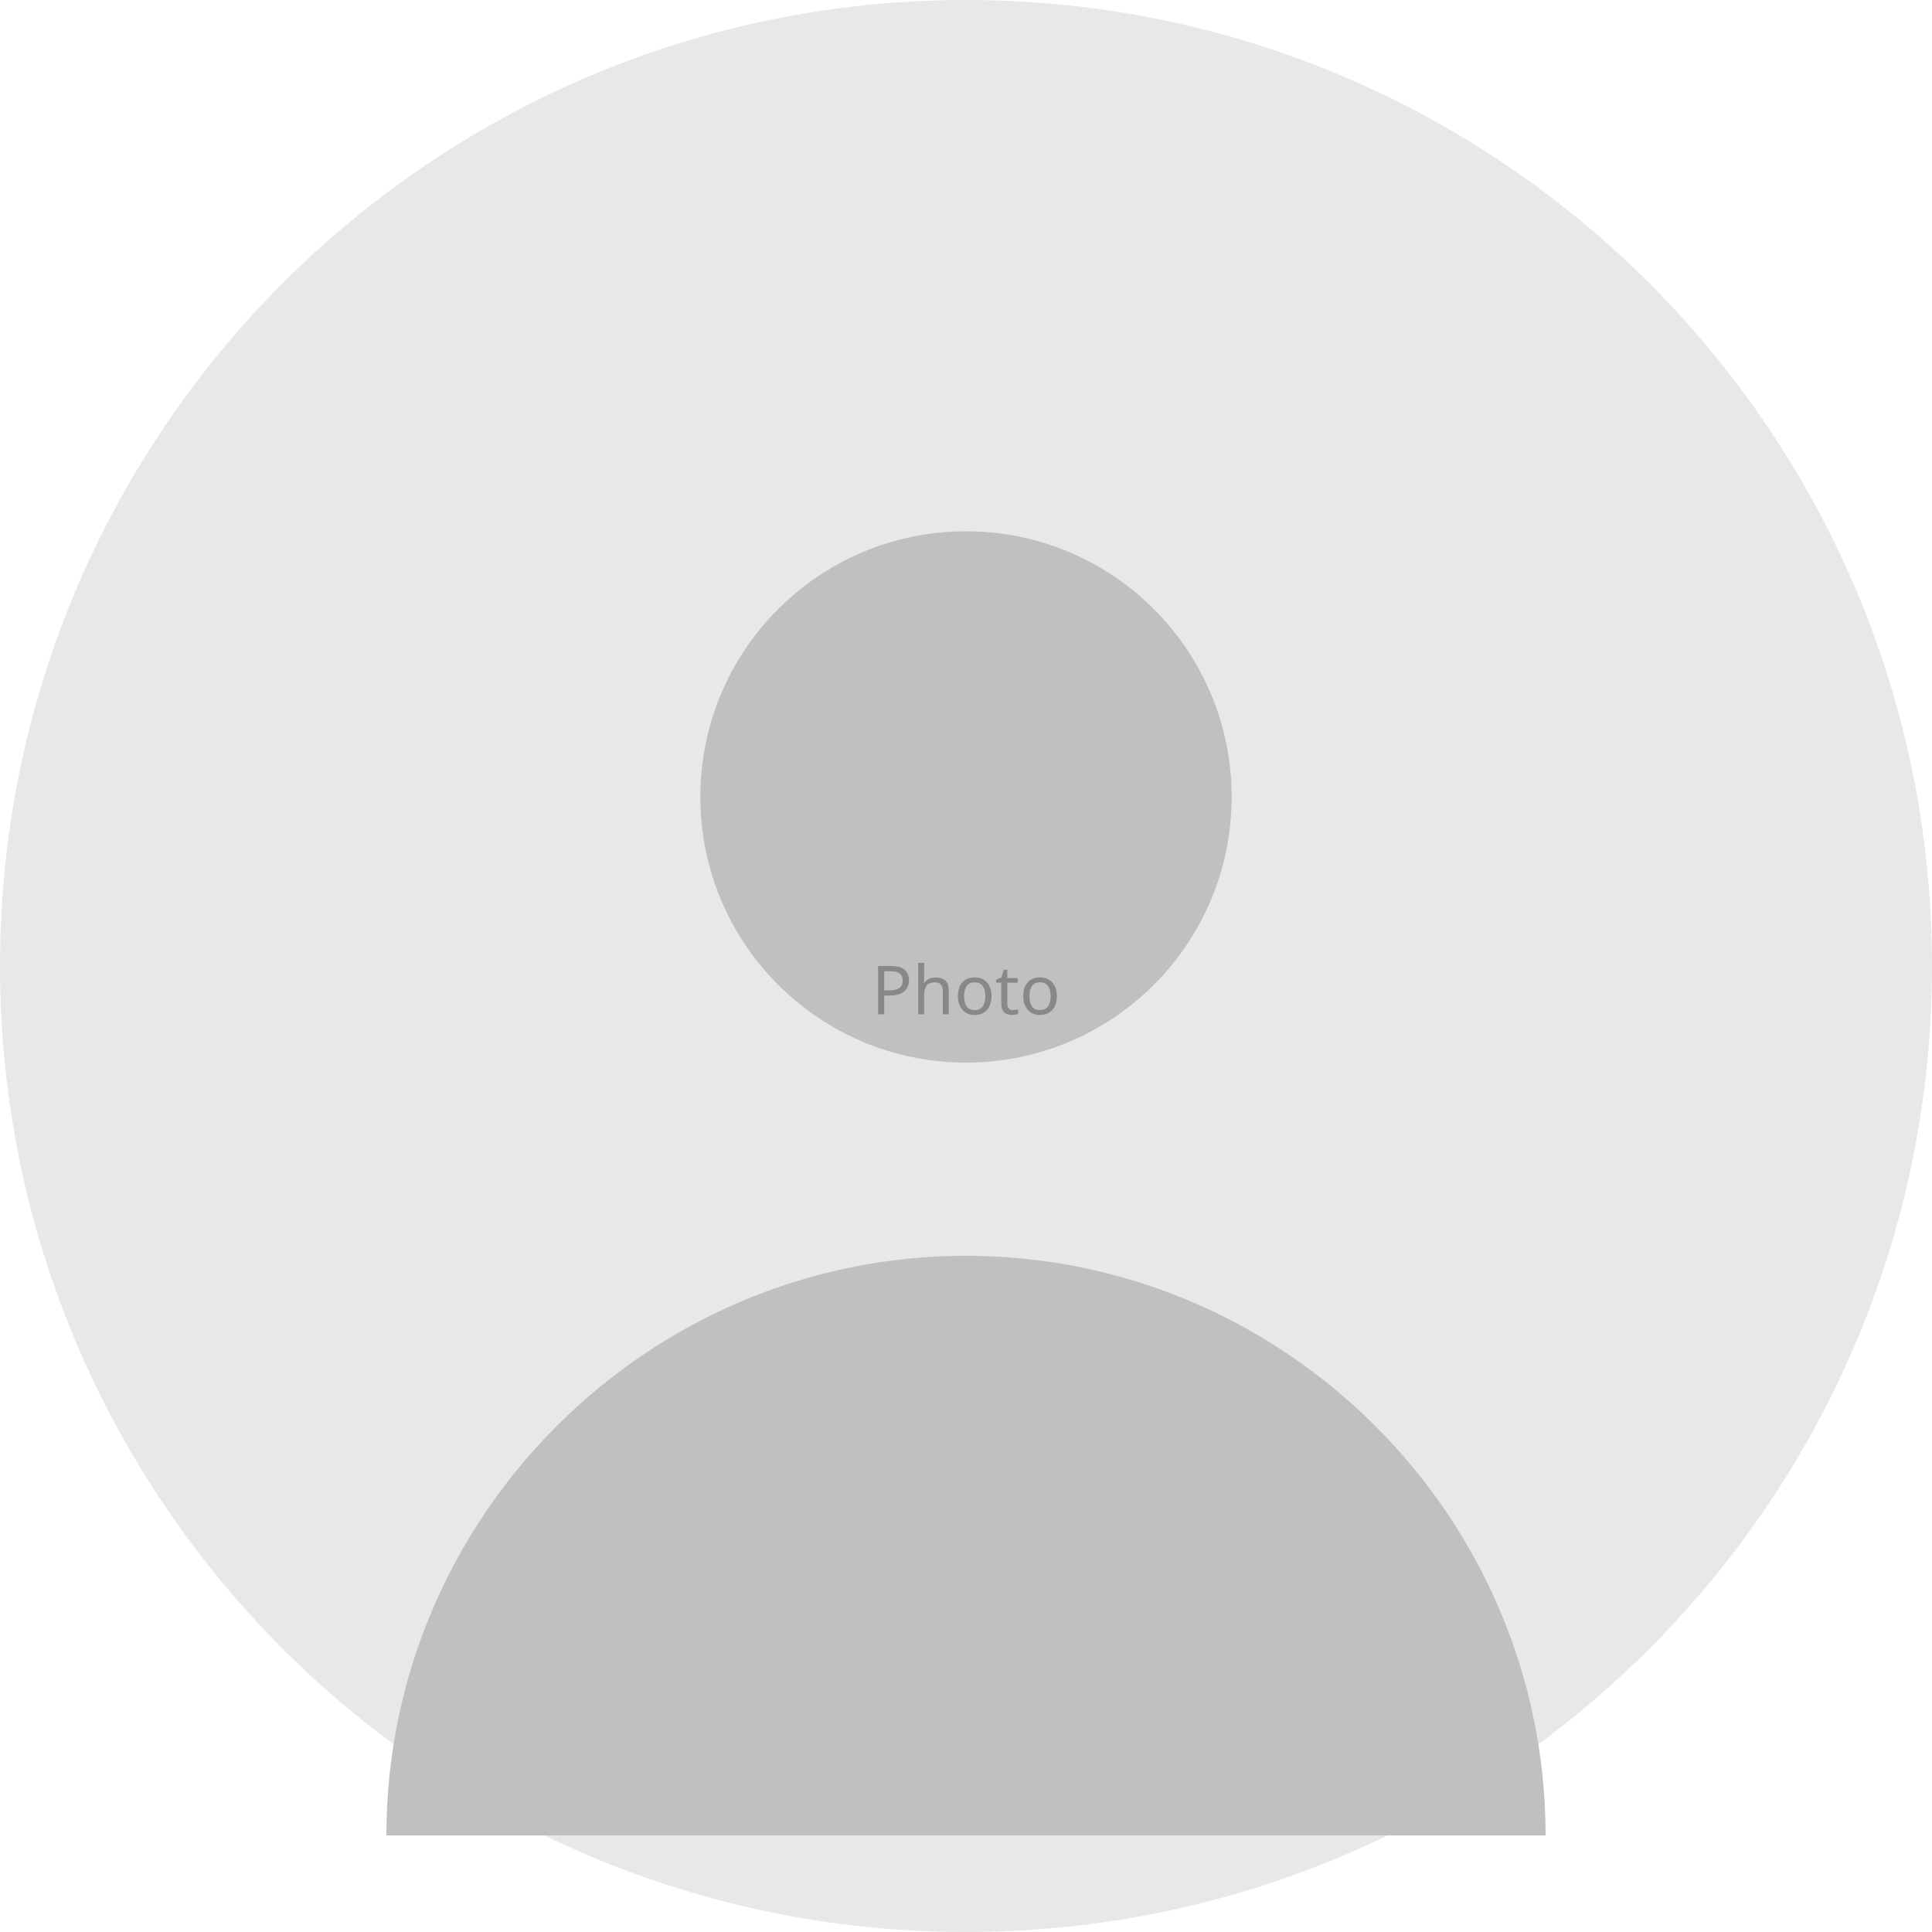
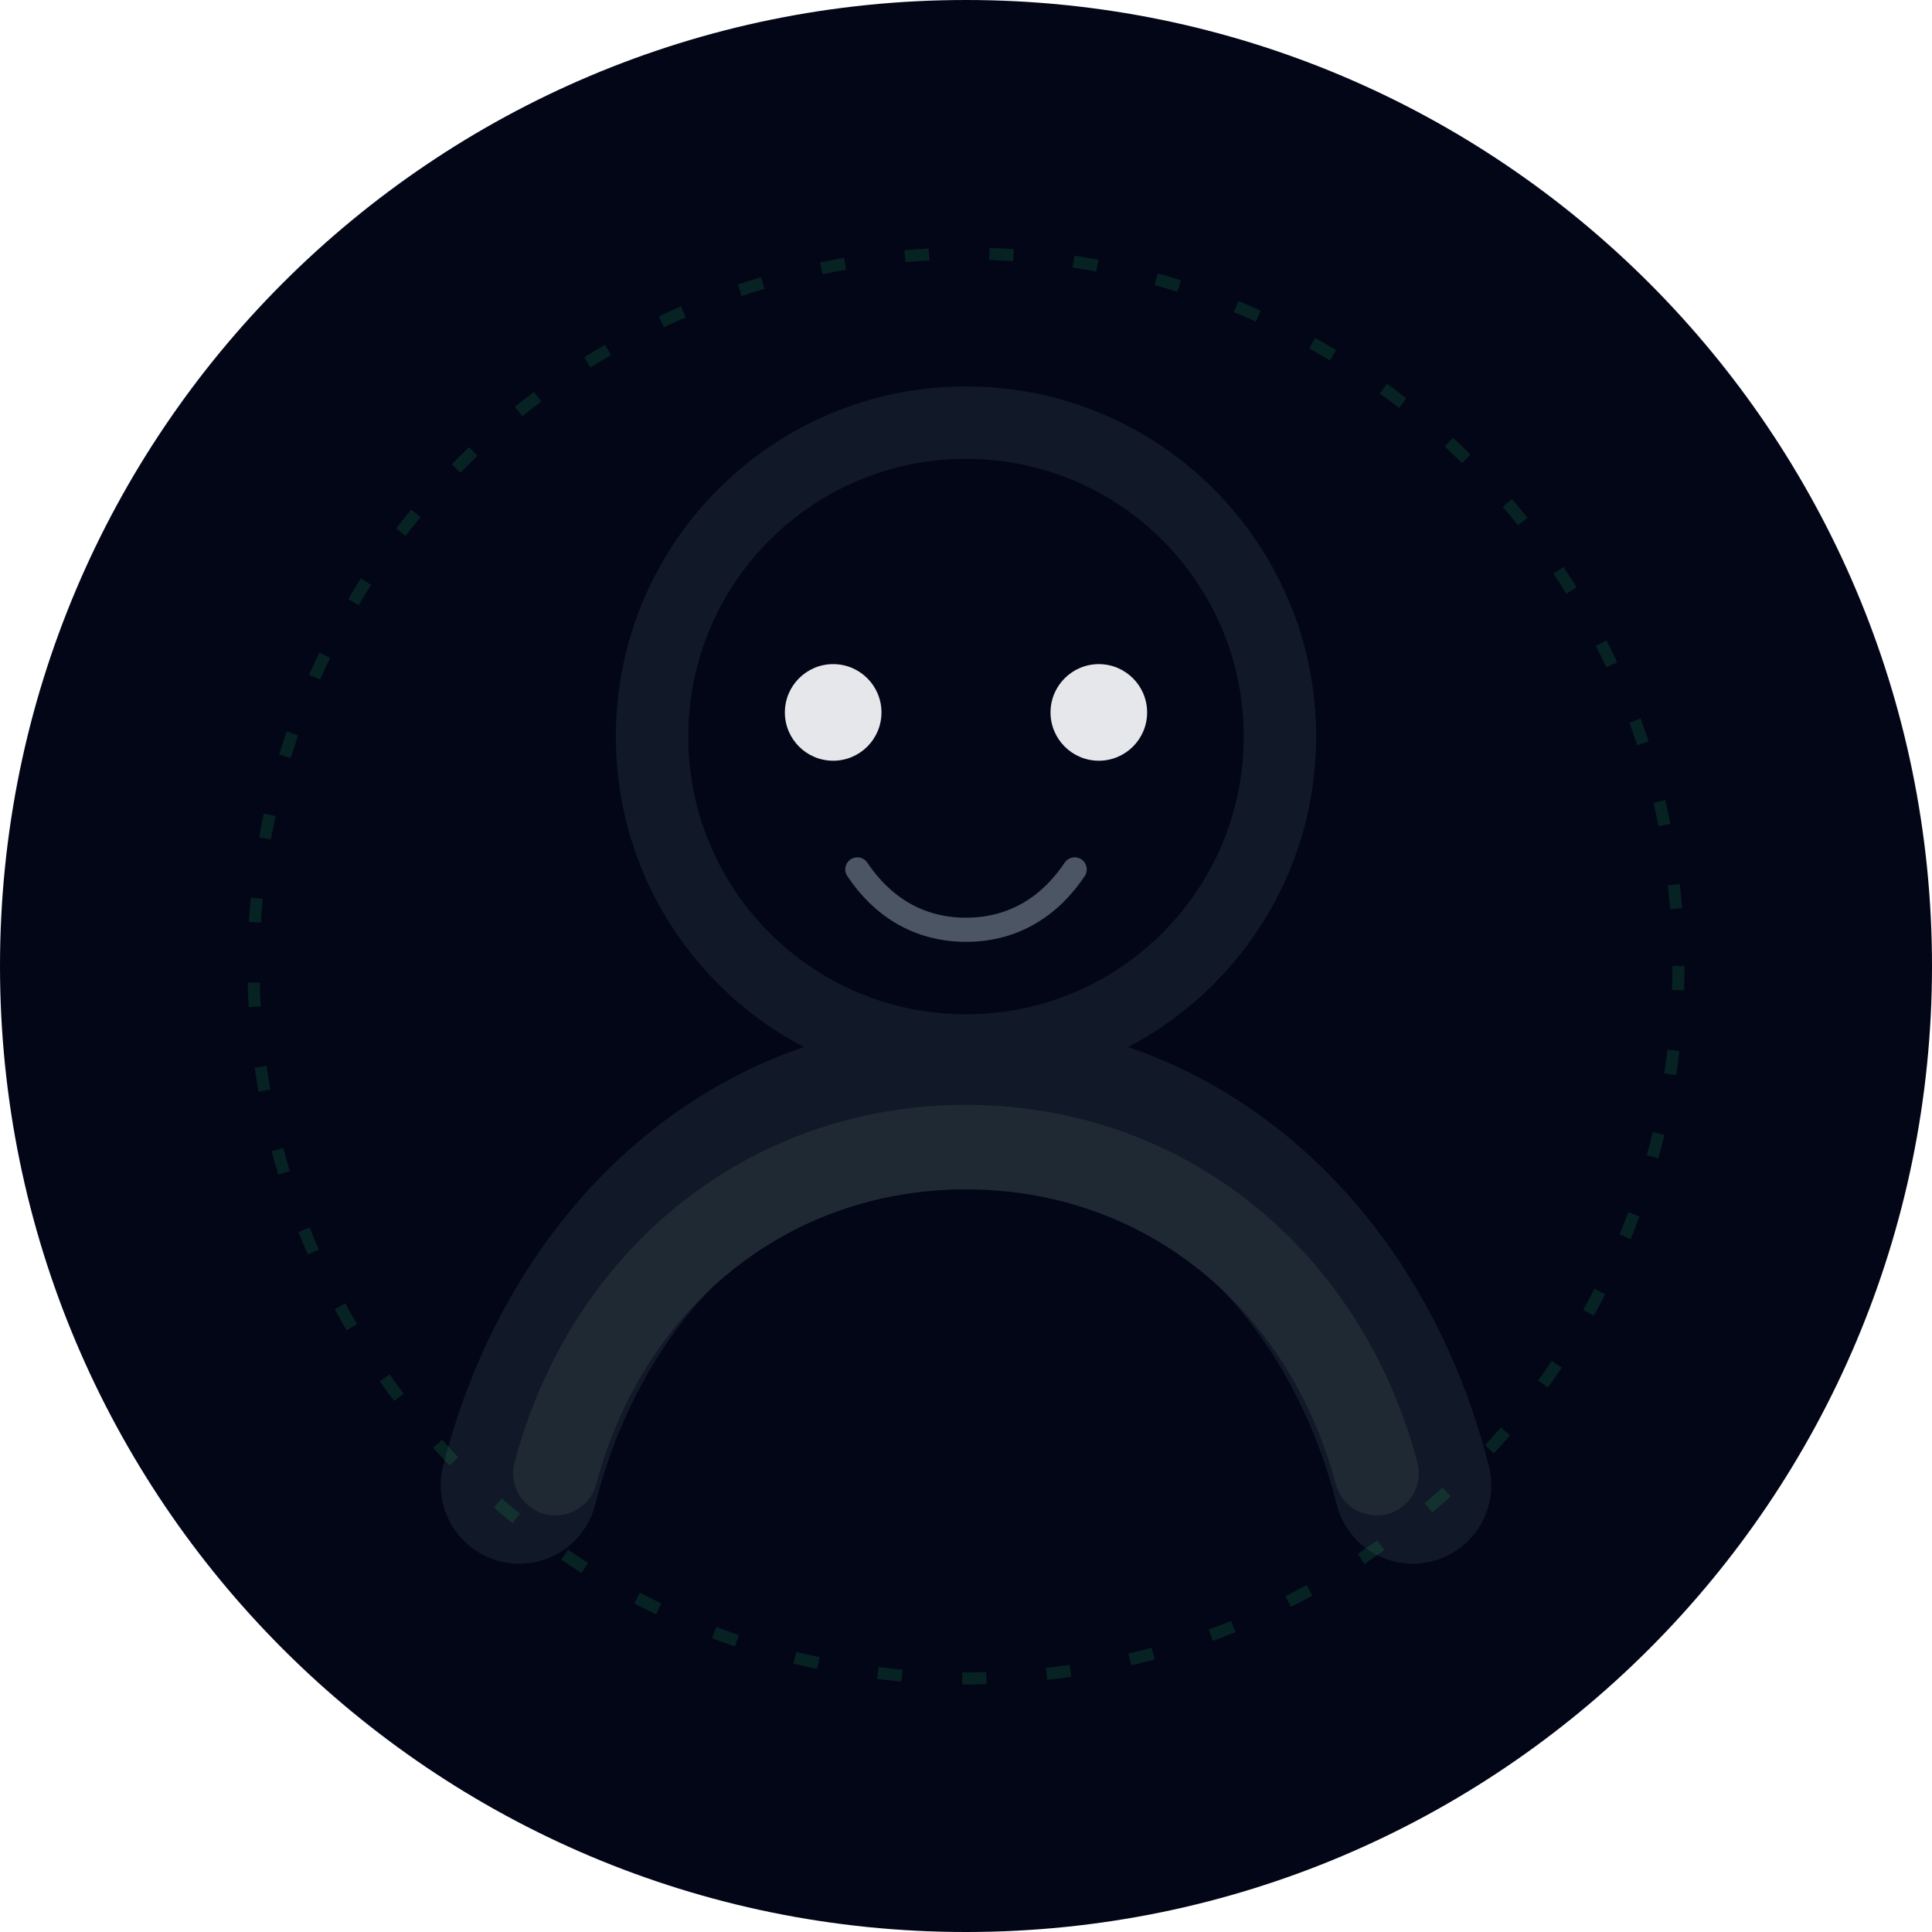
- <svg xmlns="http://www.w3.org/2000/svg" width="400" height="400" viewBox="0 0 400 400" fill="none">
-   <circle cx="200" cy="200" r="200" fill="#e8e8e8" />
-   <circle cx="200" cy="165" r="55" fill="#c0c0c0" />
-   <path fill="#c0c0c0" d="M80 380c0-66 54-120 120-120s120 54 120 120H80z" />
-   <text x="200" y="210" font-family="system-ui,sans-serif" font-size="14" fill="#888" text-anchor="middle">Photo</text>
+ <svg xmlns="http://www.w3.org/2000/svg" width="320" height="320" viewBox="0 0 320 320" fill="none">
+   <defs>
+     <linearGradient id="bg" x1="0" y1="0" x2="1" y2="1">
+       <stop offset="0" stop-color="#020617" />
+       <stop offset="1" stop-color="#020617" />
+     </linearGradient>
+   </defs>
+   <rect width="320" height="320" rx="160" fill="url(#bg)" />
+   <circle cx="160" cy="122" r="58" fill="#111827" />
+   <circle cx="160" cy="122" r="46" fill="#020617" />
+   <path d="M86 246c9.5-37.5 38-64 74-64s64.5 26.5 74 64" stroke="#111827" stroke-width="26" stroke-linecap="round" />
+   <path d="M92 244c8.5-32 35-54 68-54s59.5 22 68 54" stroke="#1f2933" stroke-width="14" stroke-linecap="round" />
+   <circle cx="138" cy="118" r="8" fill="#e5e7eb" />
+   <circle cx="182" cy="118" r="8" fill="#e5e7eb" />
+   <path d="M142 144c4 6 10 10 18 10s14-4 18-10" stroke="#4b5563" stroke-width="4" stroke-linecap="round" />
+   <circle cx="160" cy="160" r="118" stroke="#22c55e" stroke-opacity="0.15" stroke-width="2" stroke-dasharray="4 10" />
</svg>
